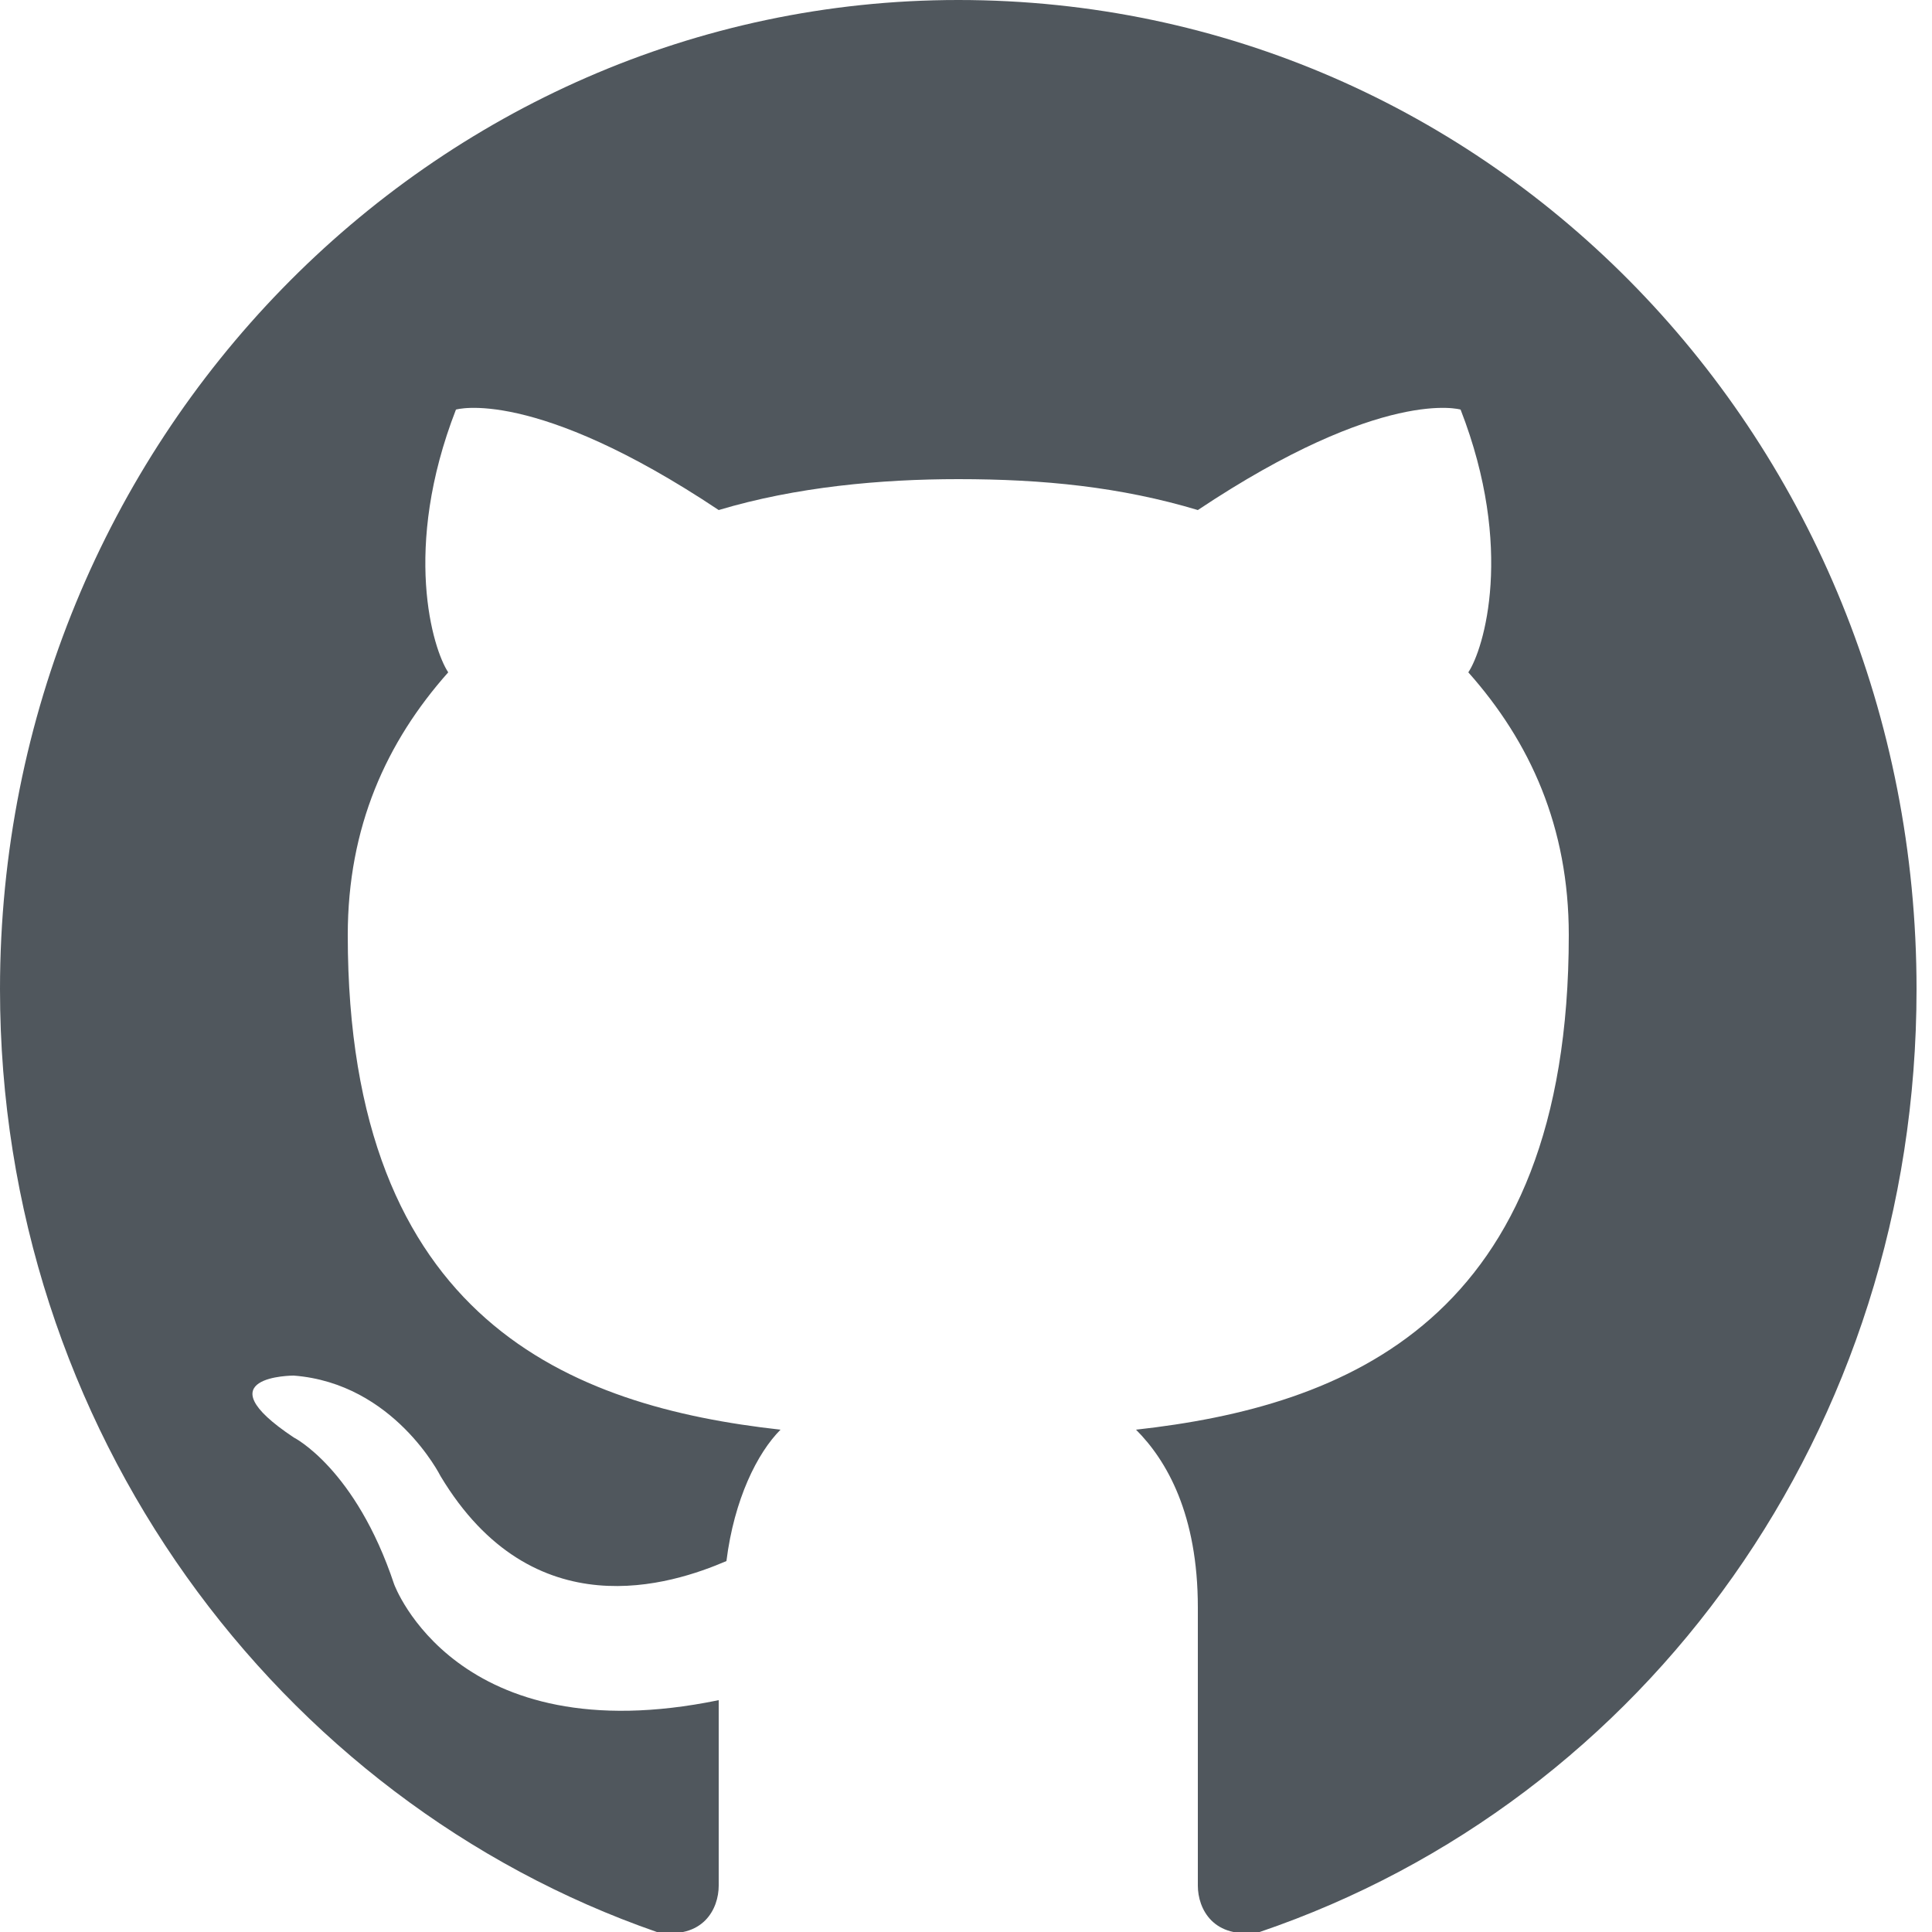
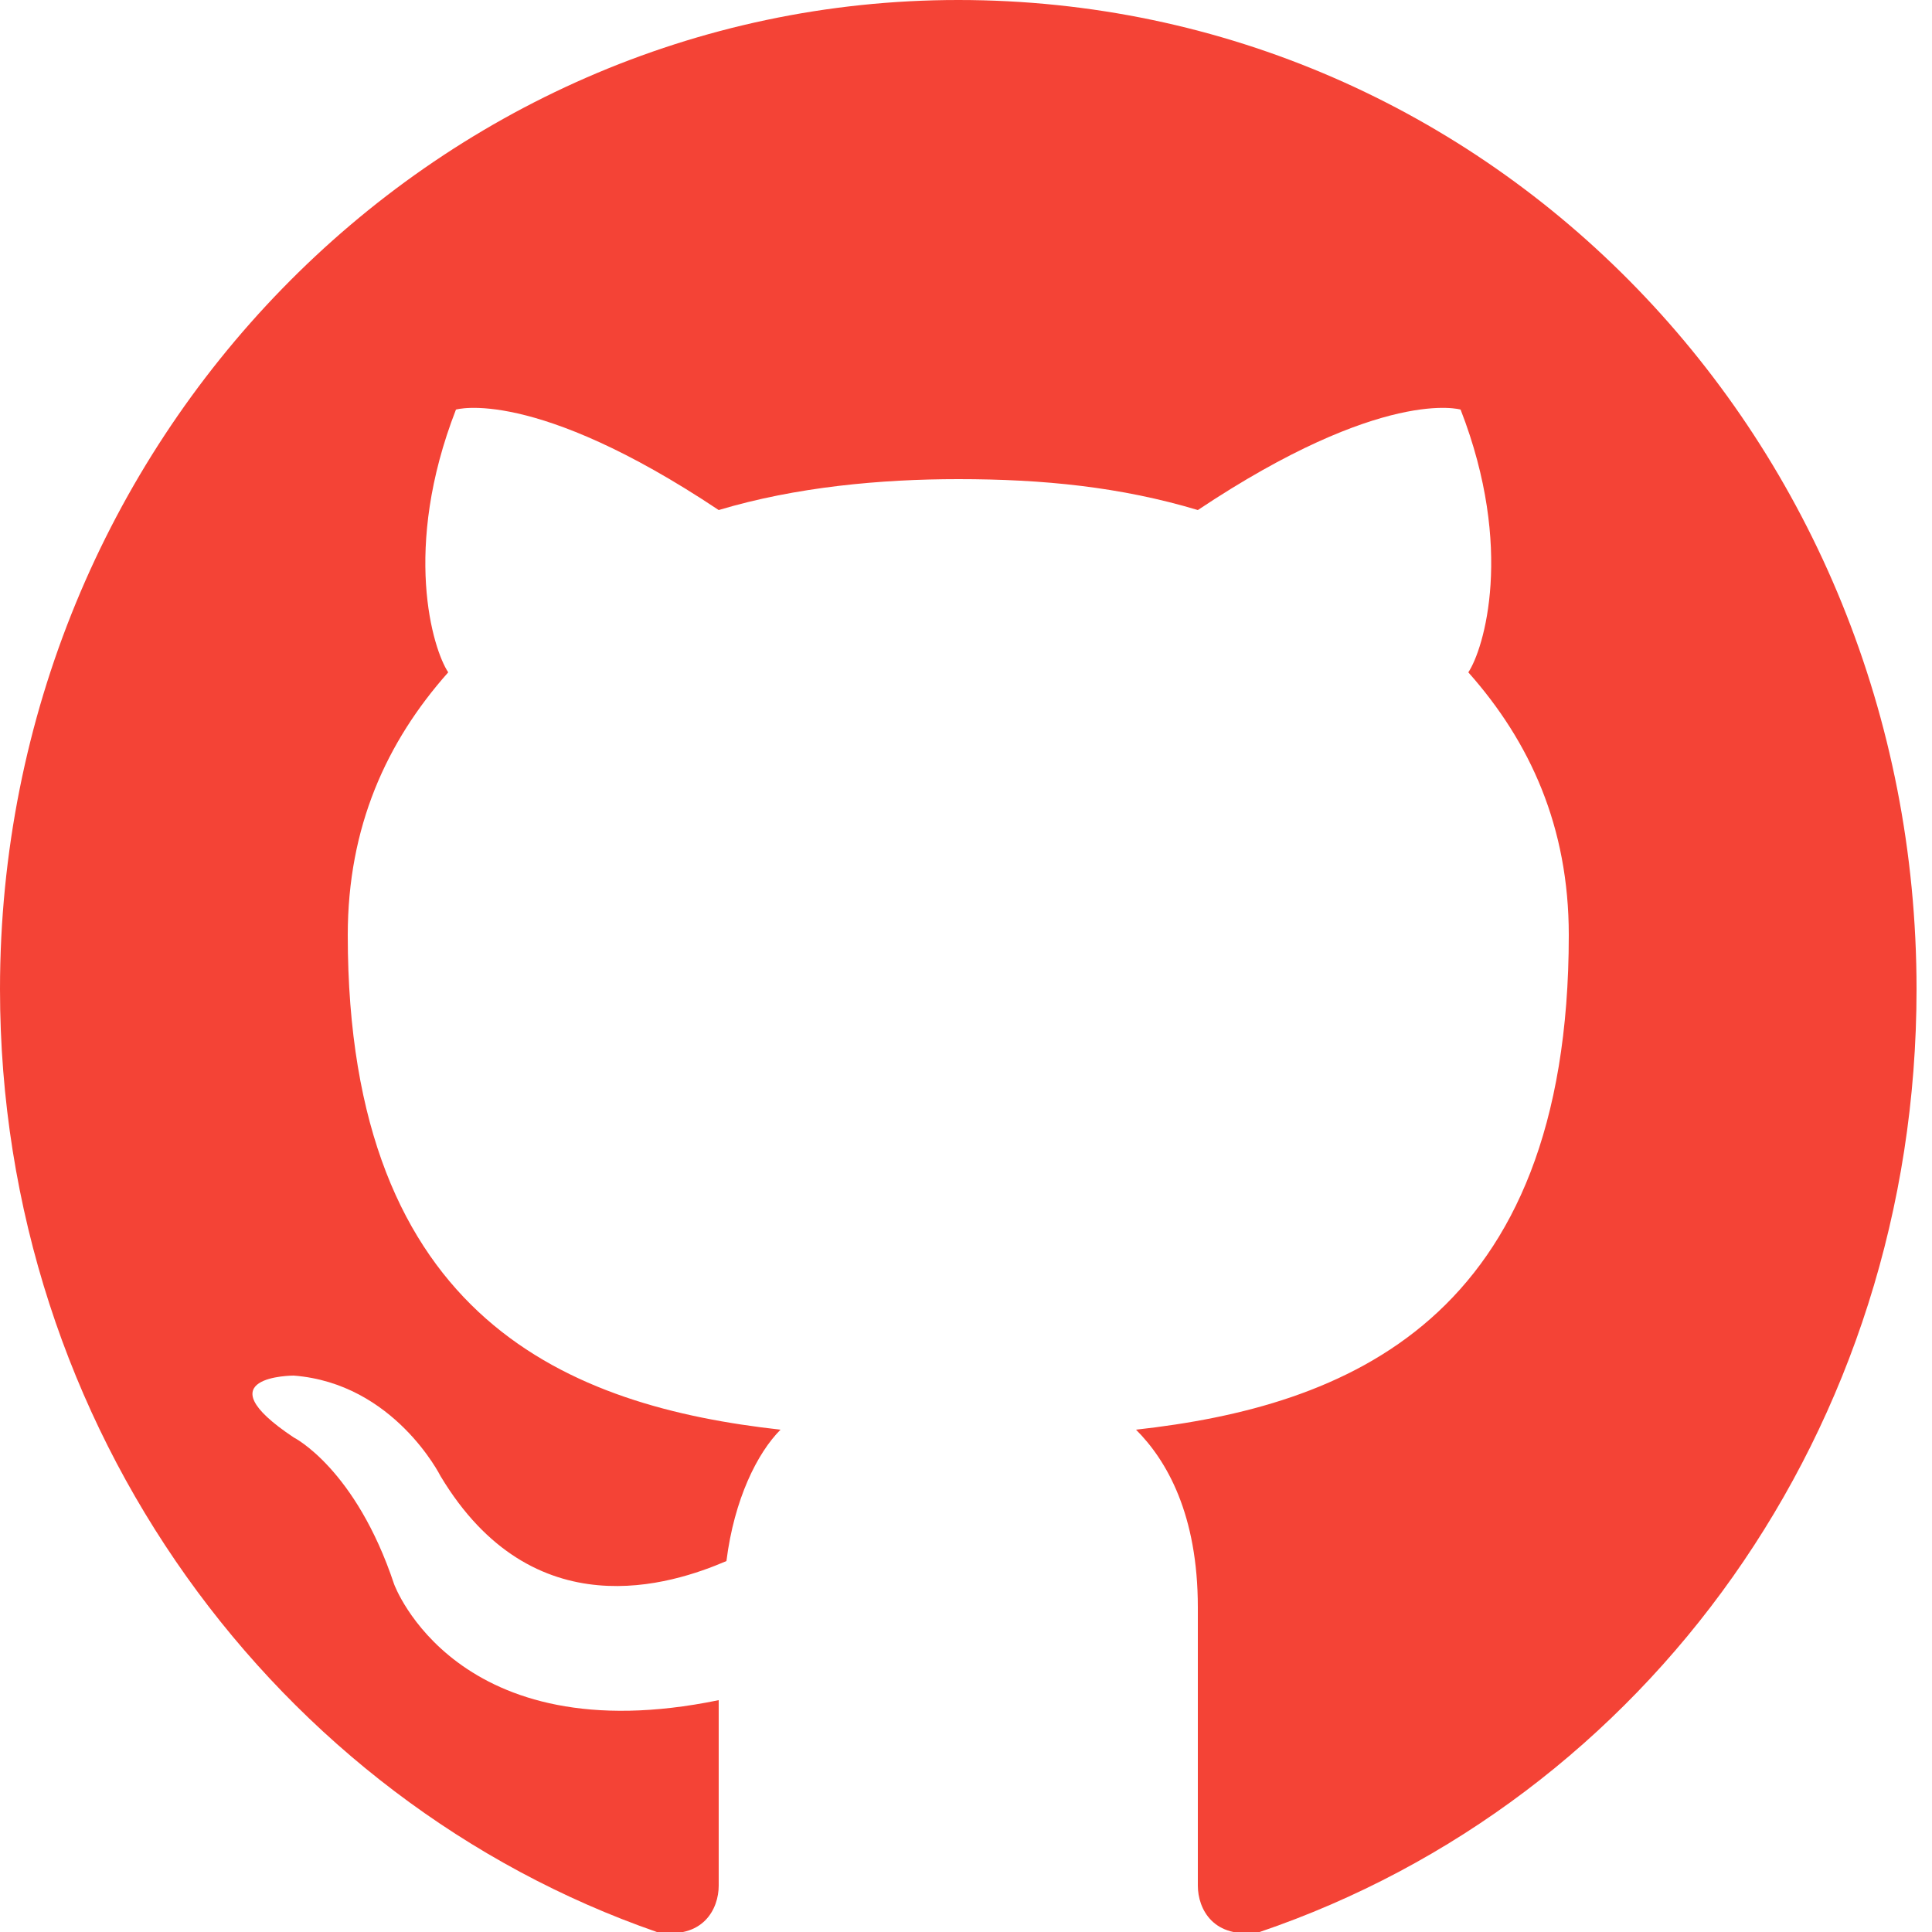
<svg xmlns="http://www.w3.org/2000/svg" width="25" height="25" viewBox="0 0 25 25" fill="none">
-   <path d="M12.4 0C5.6 0 0 5.7 0 12.8 0 18.5 3.6 23.3 8.5 25 9.1 25.1 9.3 24.7 9.3 24.4 9.3 24.1 9.3 23 9.3 22 5.9 22.7 5.1 20.5 5.1 20.5 4.6 19 3.8 18.6 3.8 18.6 2.6 17.8 3.8 17.8 3.8 17.8 5.1 17.9 5.7 19.1 5.7 19.1 6.9 21.1 8.7 20.5 9.4 20.2 9.5 19.4 9.8 18.8 10.1 18.5 7.4 18.2 4.5 17.1 4.5 12.1 4.5 10.7 5 9.6 5.8 8.7 5.6 8.4 5.2 7.1 5.9 5.3 5.9 5.3 6.9 5 9.3 6.6 10.3 6.3 11.4 6.2 12.4 6.2 13.5 6.2 14.5 6.3 15.5 6.6 17.9 5 18.9 5.3 18.9 5.3 19.6 7.1 19.2 8.4 19 8.7 19.8 9.6 20.3 10.7 20.3 12.1 20.3 17.1 17.4 18.2 14.7 18.5 15.1 18.9 15.5 19.6 15.5 20.8 15.5 22.6 15.5 23.9 15.5 24.4 15.5 24.7 15.7 25.1 16.3 25 21.3 23.3 24.8 18.5 24.8 12.8 24.8 5.7 19.3 0 12.4 0Z" fill="#50575d" />
+   <path d="M12.4 0C5.6 0 0 5.7 0 12.8 0 18.5 3.6 23.3 8.5 25 9.1 25.1 9.3 24.7 9.3 24.4 9.3 24.1 9.3 23 9.3 22 5.9 22.7 5.1 20.5 5.1 20.5 4.6 19 3.8 18.6 3.8 18.6 2.6 17.8 3.8 17.8 3.8 17.8 5.1 17.9 5.7 19.1 5.7 19.1 6.9 21.1 8.7 20.5 9.4 20.2 9.5 19.4 9.8 18.8 10.1 18.5 7.4 18.2 4.5 17.1 4.5 12.1 4.5 10.7 5 9.6 5.8 8.7 5.6 8.4 5.2 7.1 5.9 5.3 5.9 5.3 6.9 5 9.3 6.6 10.3 6.3 11.4 6.2 12.4 6.2 13.5 6.2 14.5 6.3 15.5 6.6 17.9 5 18.9 5.3 18.9 5.3 19.6 7.1 19.2 8.4 19 8.7 19.8 9.6 20.3 10.7 20.3 12.1 20.3 17.1 17.4 18.2 14.7 18.5 15.1 18.9 15.5 19.6 15.5 20.8 15.5 22.6 15.5 23.9 15.5 24.4 15.5 24.7 15.7 25.1 16.3 25 21.3 23.3 24.8 18.5 24.8 12.8 24.8 5.7 19.3 0 12.4 0Z" fill="#F44336" />
</svg>
